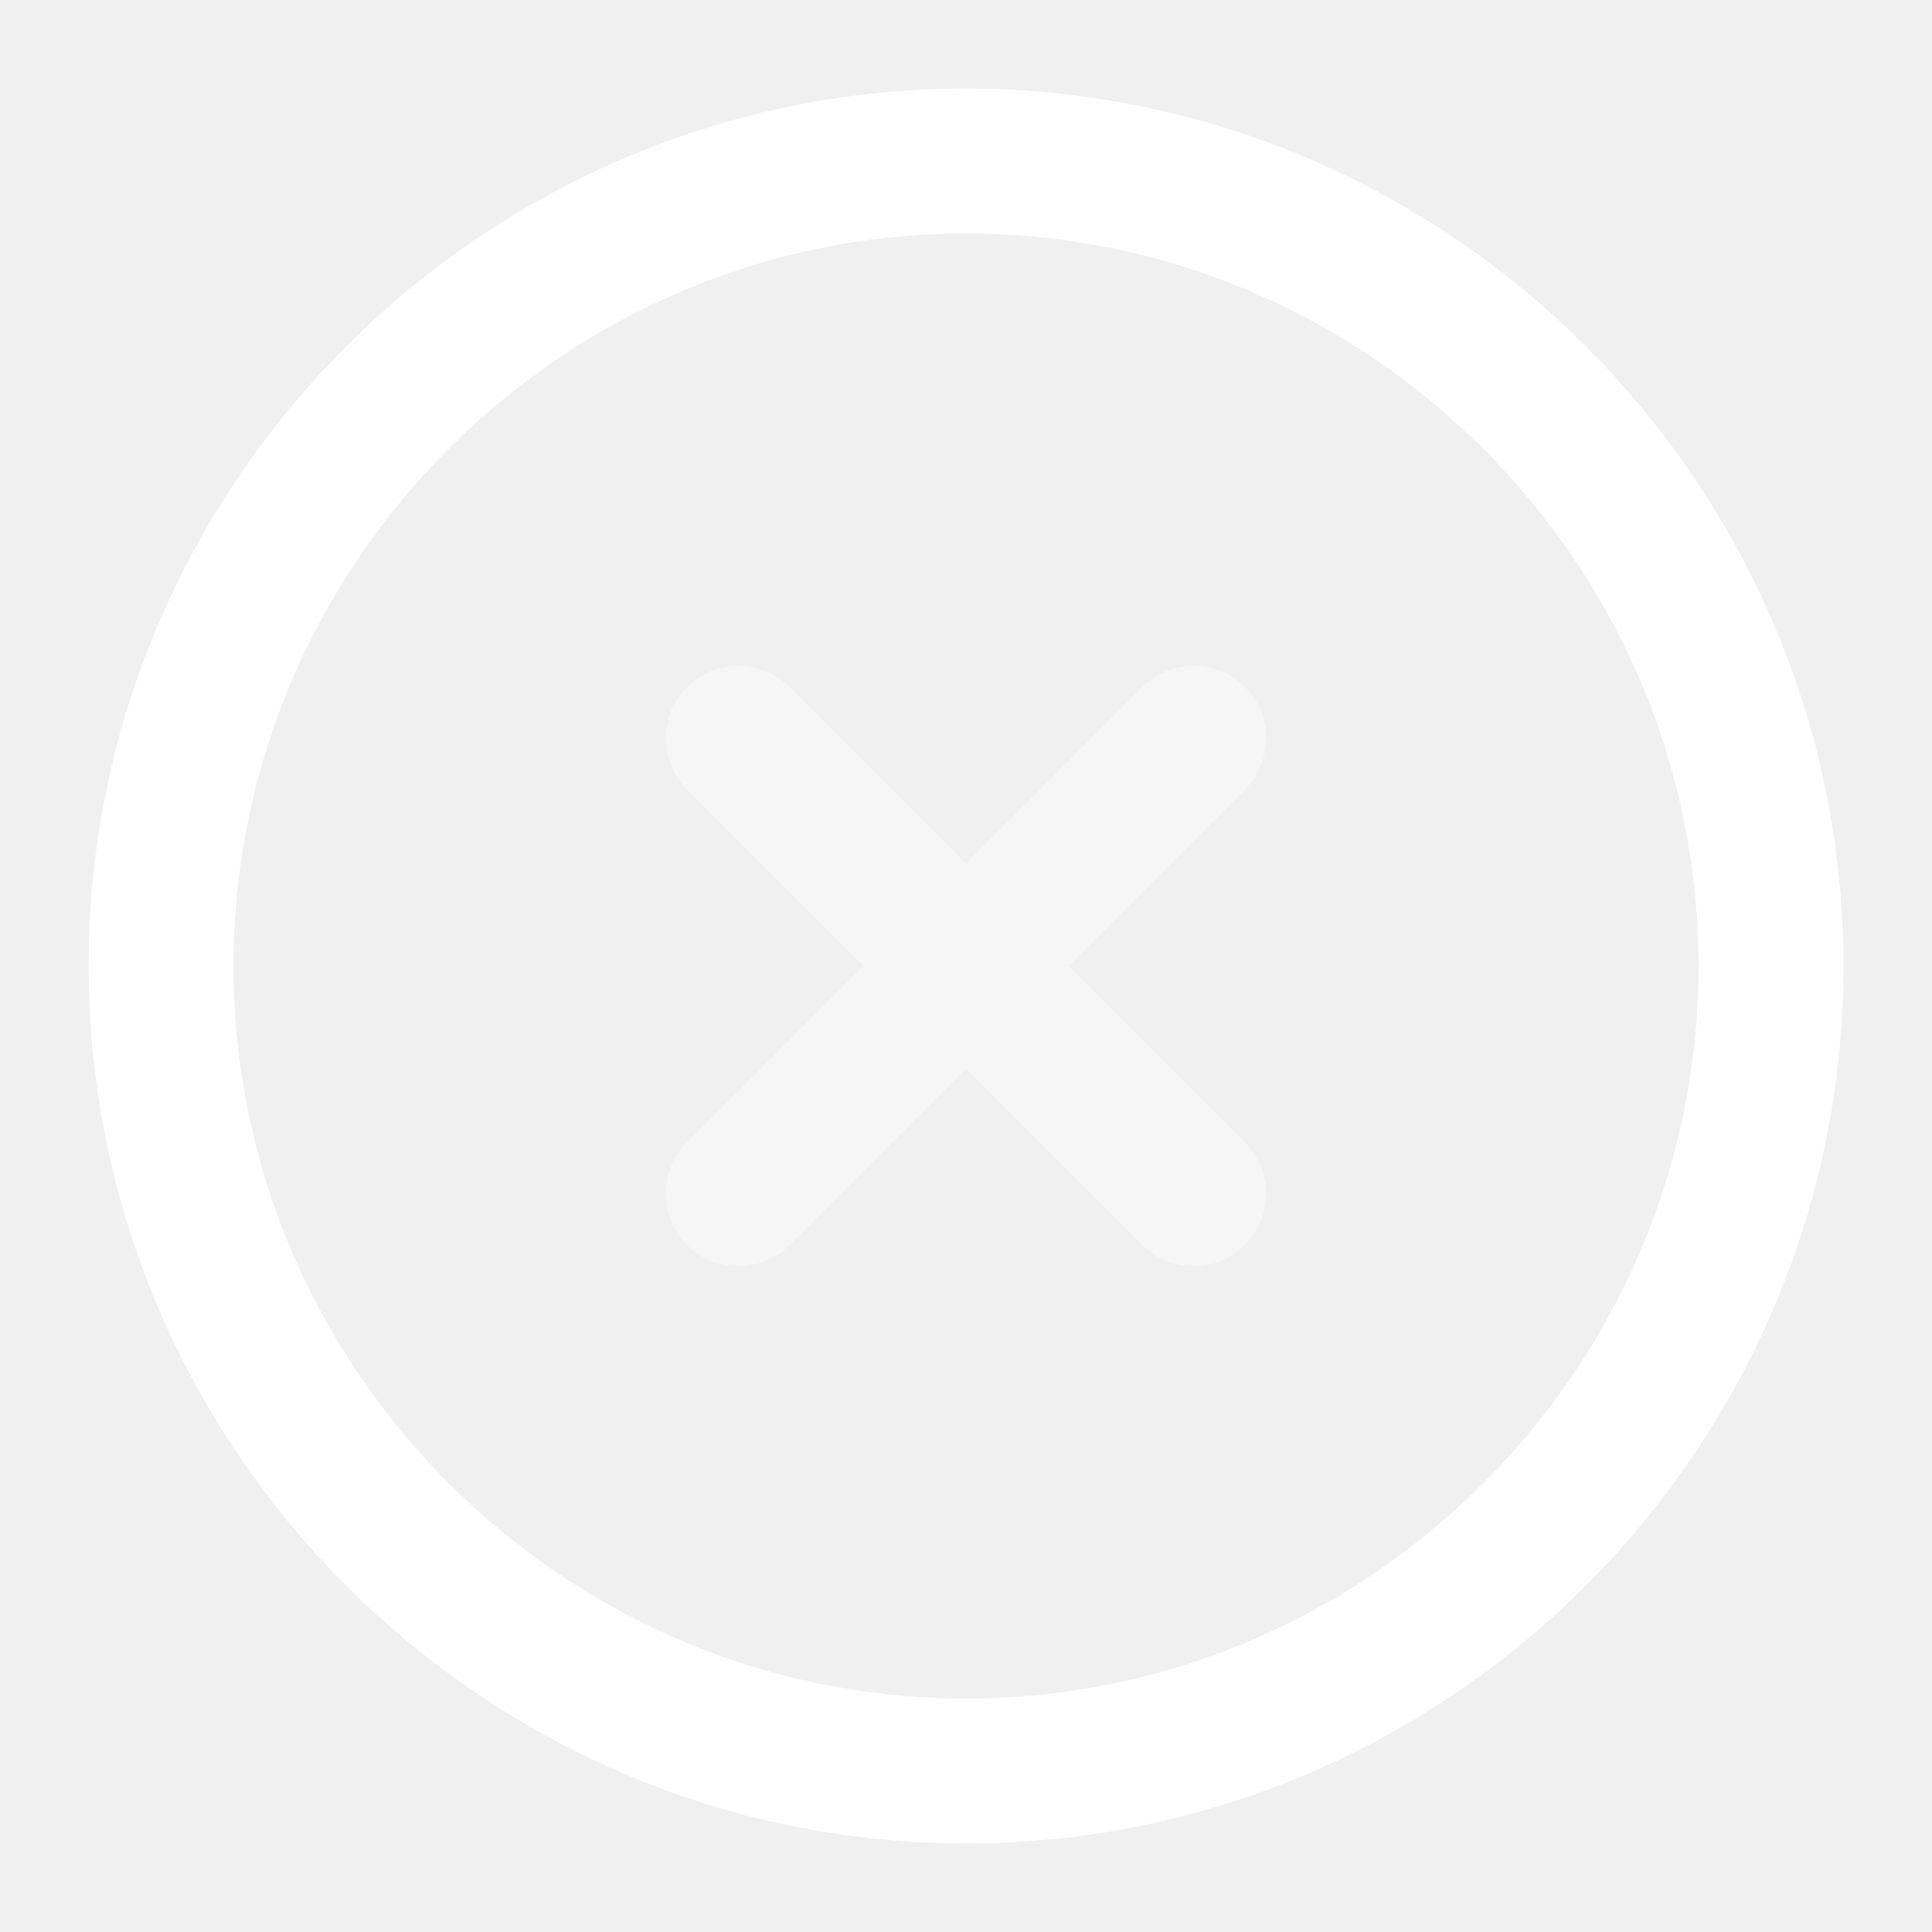
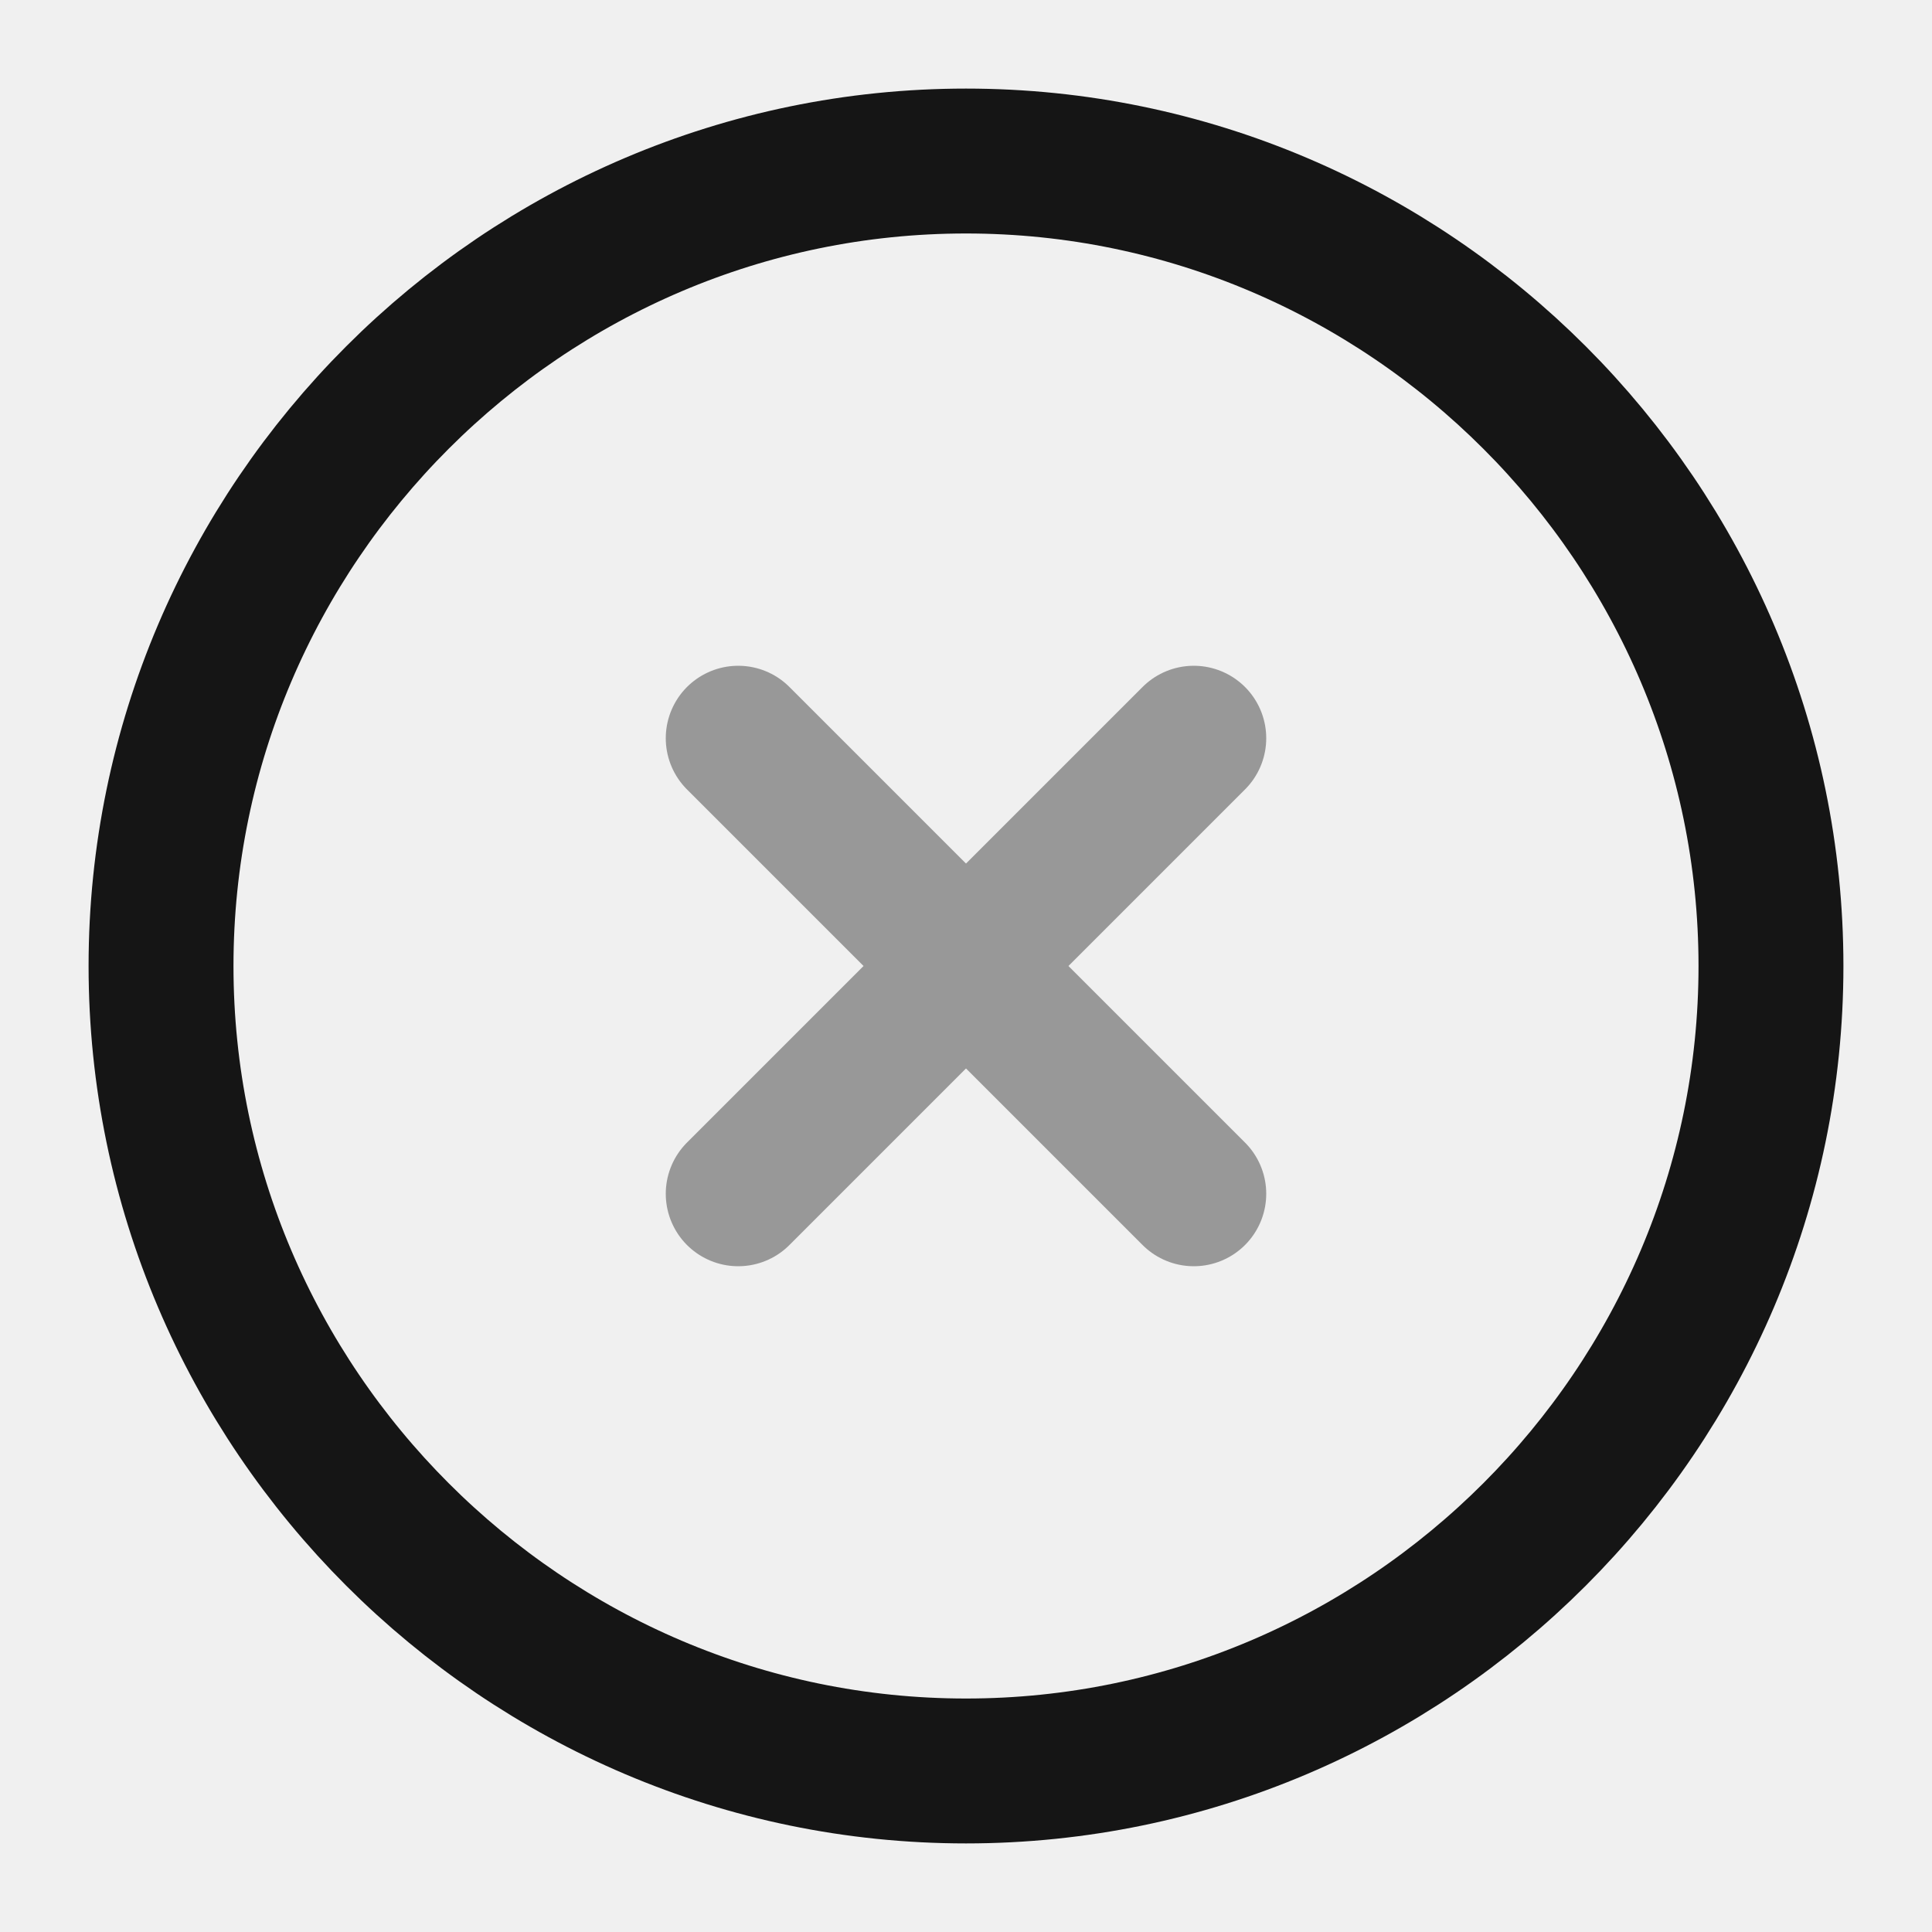
<svg xmlns="http://www.w3.org/2000/svg" width="20" height="20" viewBox="0 0 20 20" fill="none">
-   <path d="M10 18.333C14.583 18.333 18.333 14.583 18.333 10C18.333 5.417 14.583 1.667 10 1.667C5.417 1.667 1.667 5.417 1.667 10C1.667 14.583 5.417 18.333 10 18.333Z" stroke="white" stroke-width="1.5" stroke-linecap="round" stroke-linejoin="round" />
+   <path d="M10 18.333C14.583 18.333 18.333 14.583 18.333 10C18.333 5.417 14.583 1.667 10 1.667C5.417 1.667 1.667 5.417 1.667 10C1.667 14.583 5.417 18.333 10 18.333Z" stroke="#151515" stroke-width="1.5" stroke-linecap="round" stroke-linejoin="round" />
  <g opacity="0.4">
-     <path d="M7.642 12.358L12.358 7.642" stroke="white" stroke-width="1.5" stroke-linecap="round" stroke-linejoin="round" />
-     <path d="M12.358 12.358L7.642 7.642" stroke="white" stroke-width="1.5" stroke-linecap="round" stroke-linejoin="round" />
+     <path d="M7.642 12.358L12.358 7.642" stroke="#151515" stroke-width="1.5" stroke-linecap="round" stroke-linejoin="round" />
+     <path d="M12.358 12.358L7.642 7.642" stroke="#151515" stroke-width="1.5" stroke-linecap="round" stroke-linejoin="round" />
  </g>
</svg>
